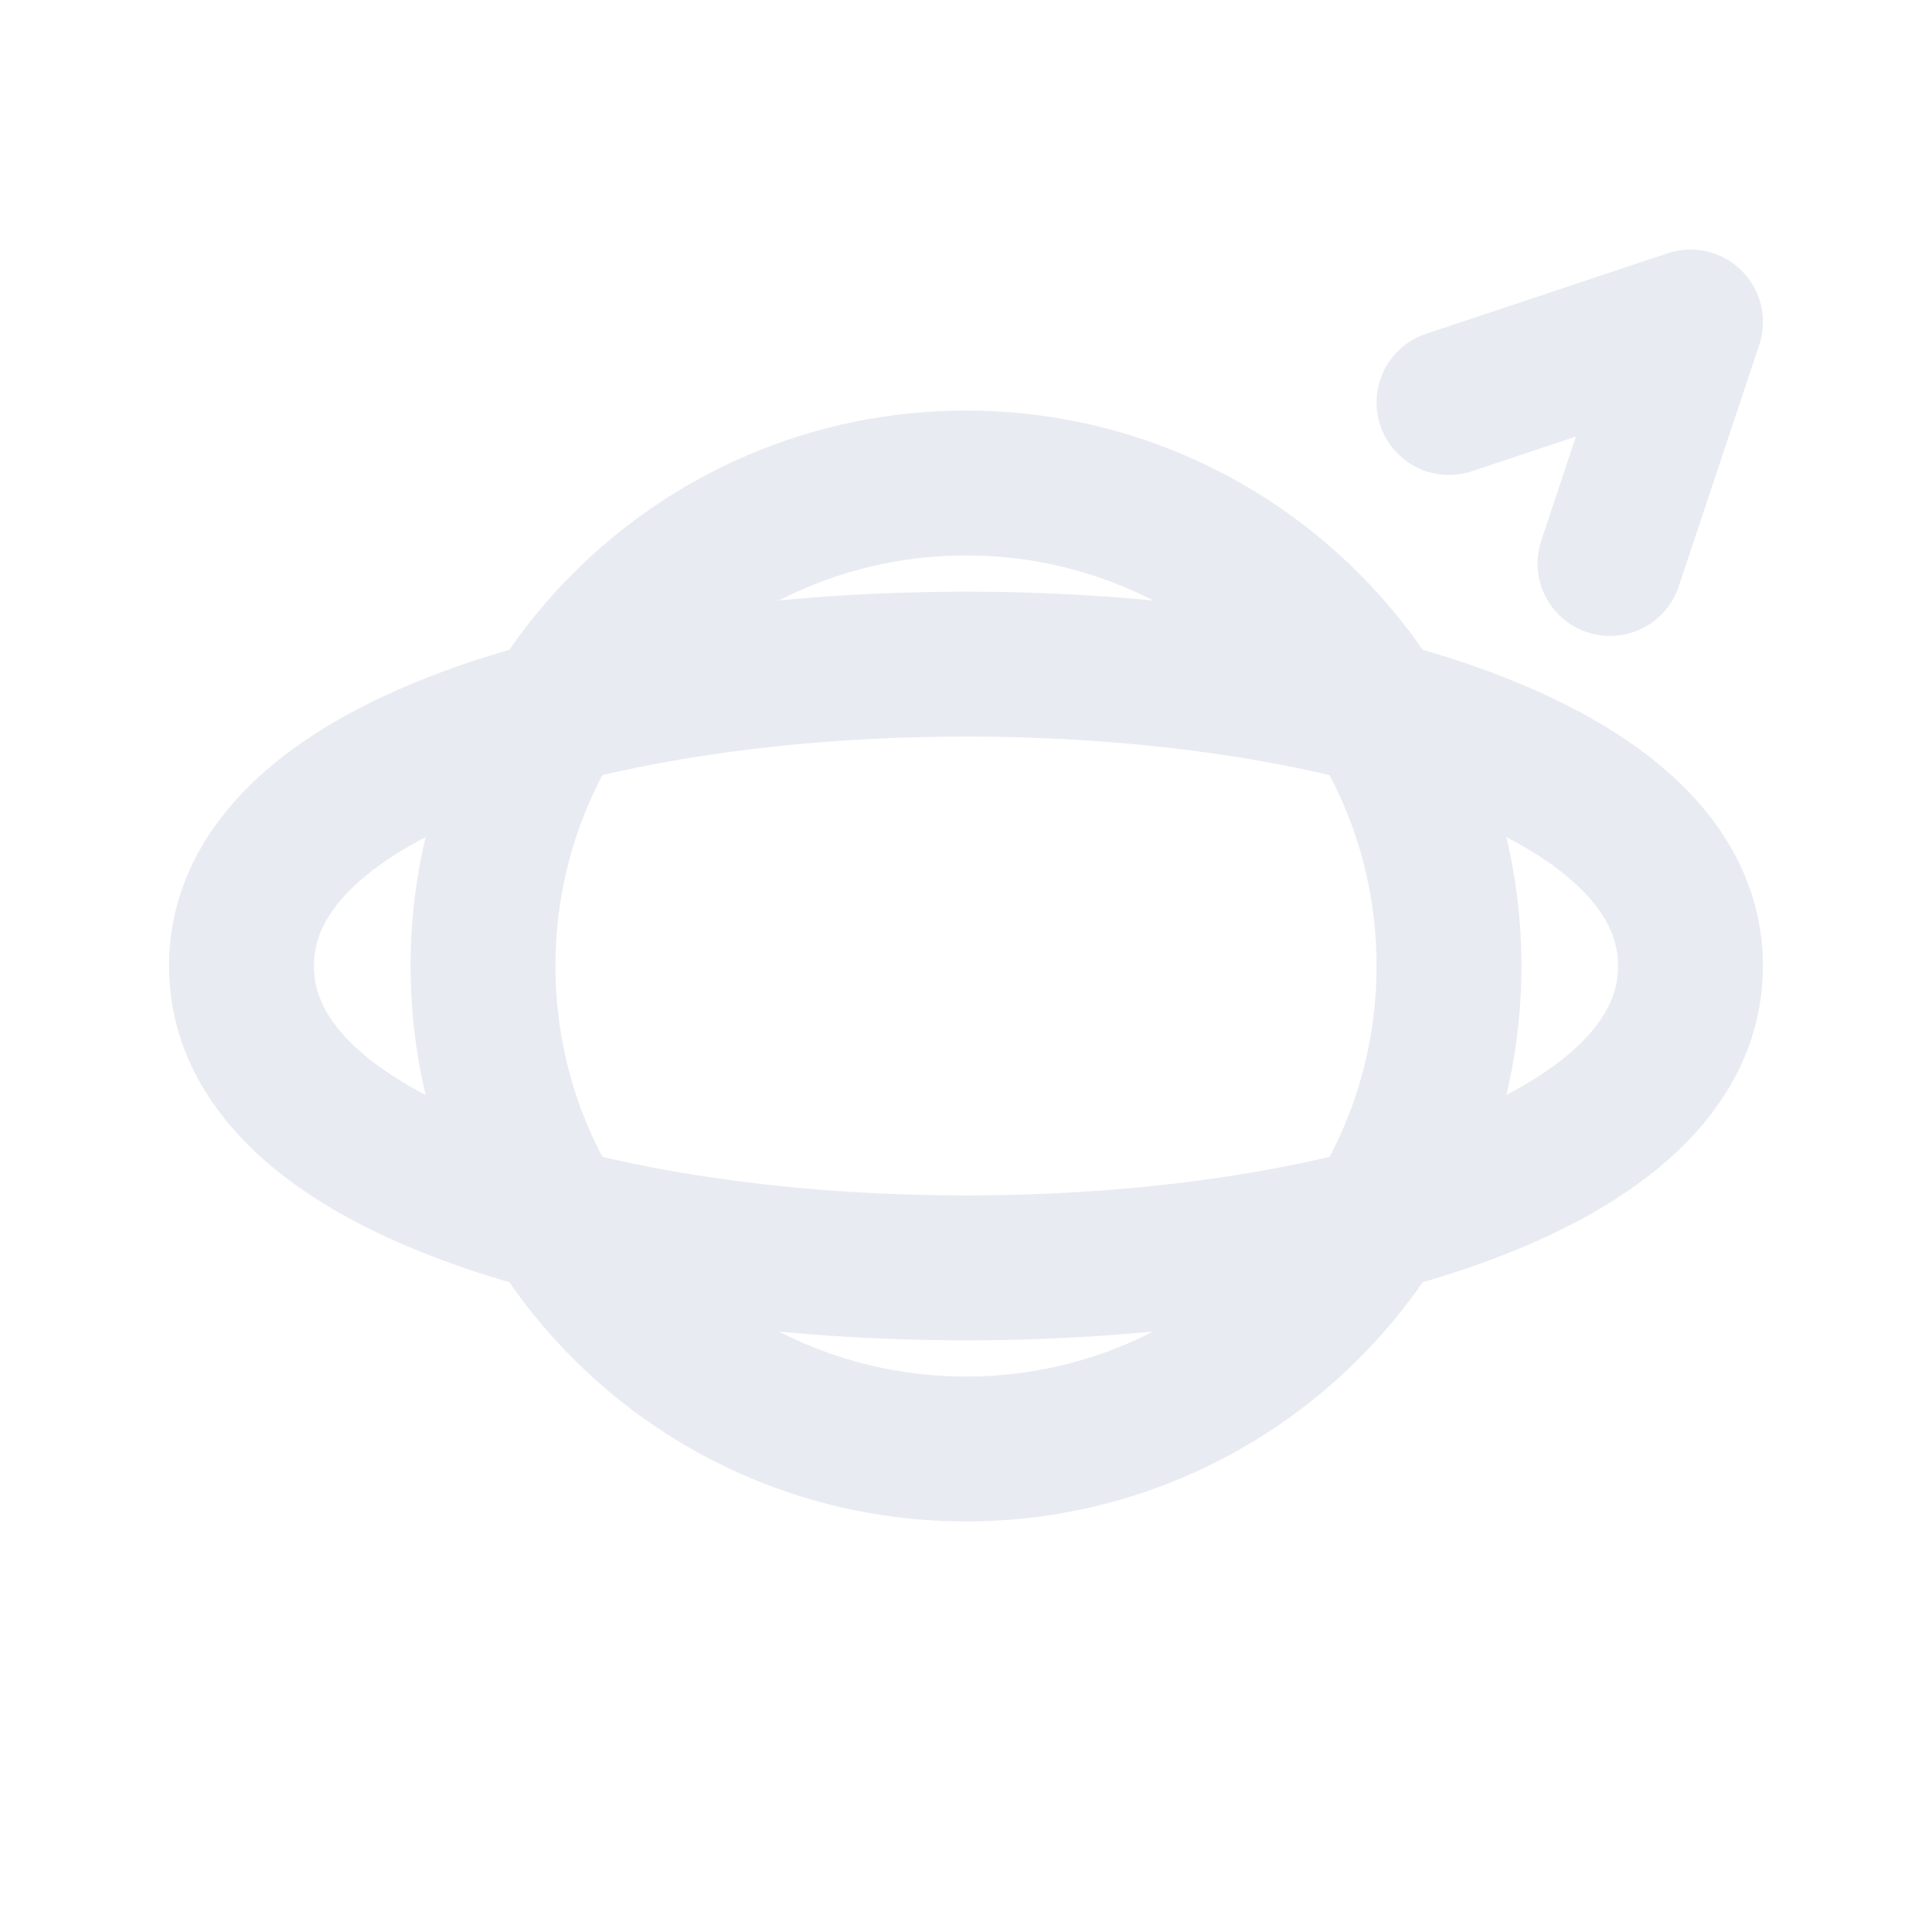
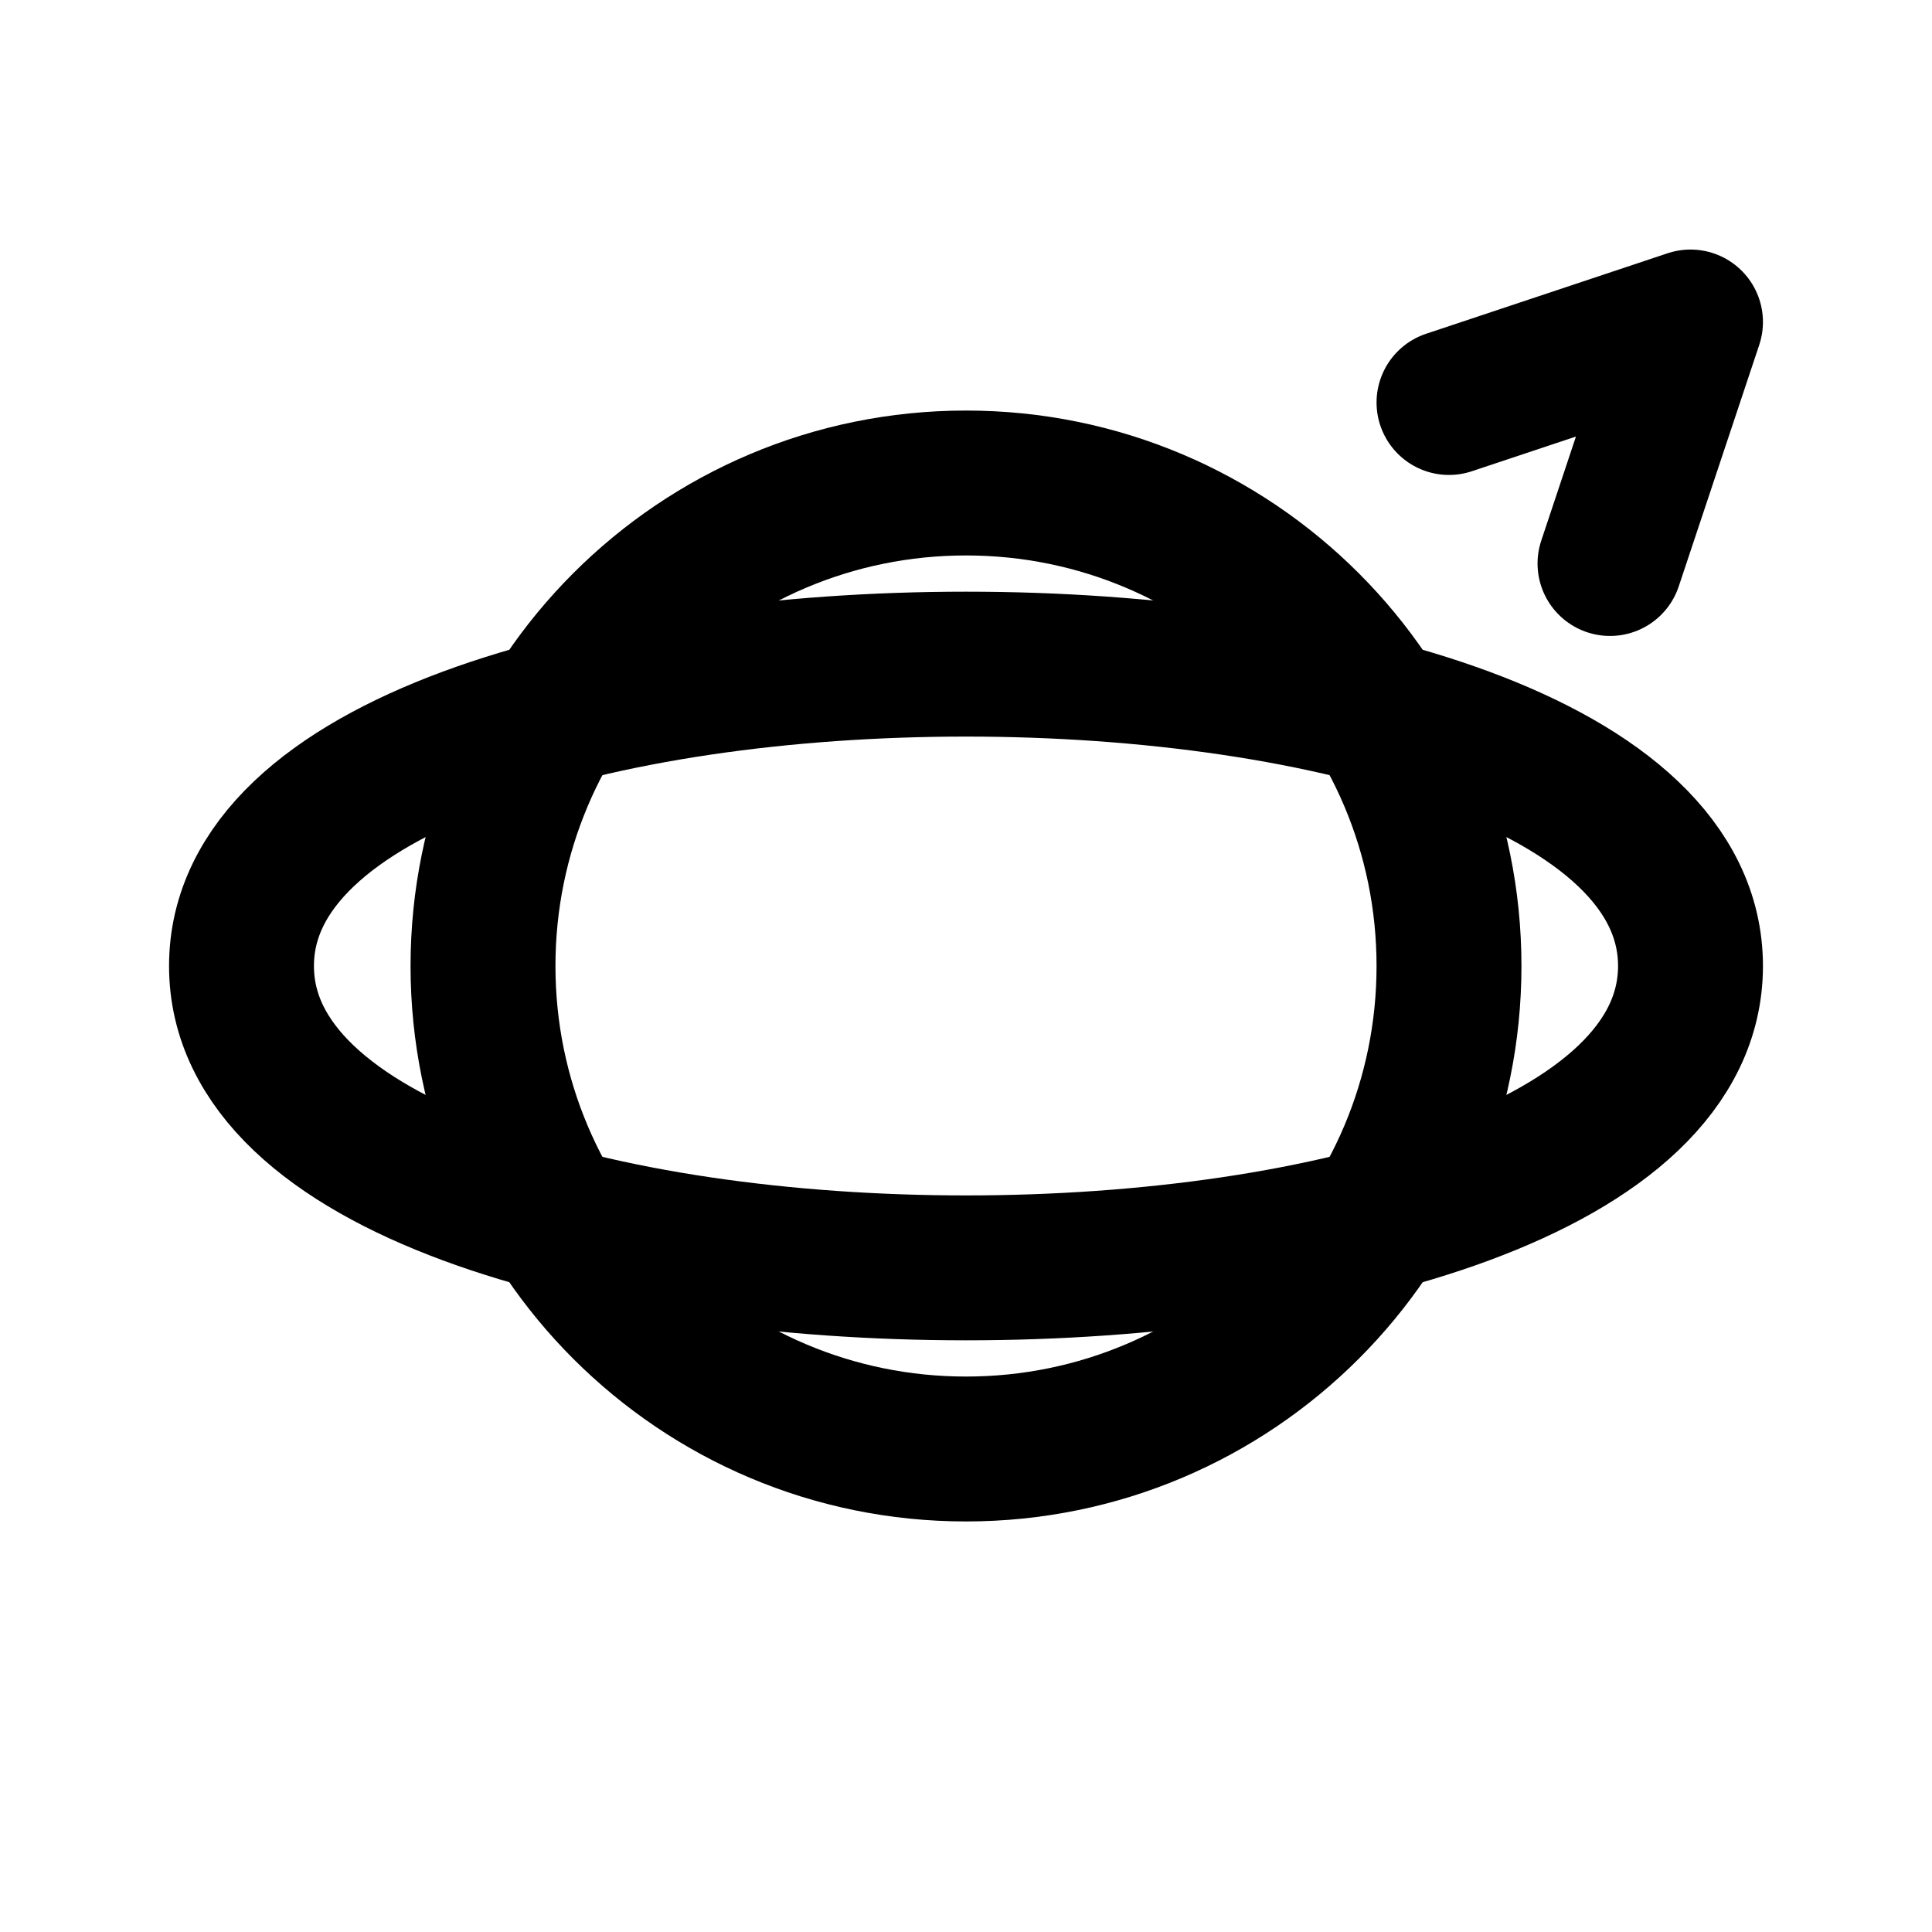
- <svg xmlns="http://www.w3.org/2000/svg" viewBox="0 0 24 24" width="24" height="24" color="#E8EBF2" role="img" aria-label="Orbit">
+ <svg xmlns="http://www.w3.org/2000/svg" viewBox="0 0 24 24" width="24" height="24" role="img" aria-label="Orbit">
  <g fill="none" stroke="currentColor" stroke-width="1.8" stroke-linecap="round" stroke-linejoin="round">
    <circle cx="12" cy="12" r="6" />
+   </g>
+   <g fill="none" stroke="currentColor" stroke-width="1.8" stroke-linecap="round" stroke-linejoin="round">
    <path d="M3 12c0-5 18-5 18 0s-18 5-18 0M18 5l3-1-1 3" />
  </g>
</svg>
